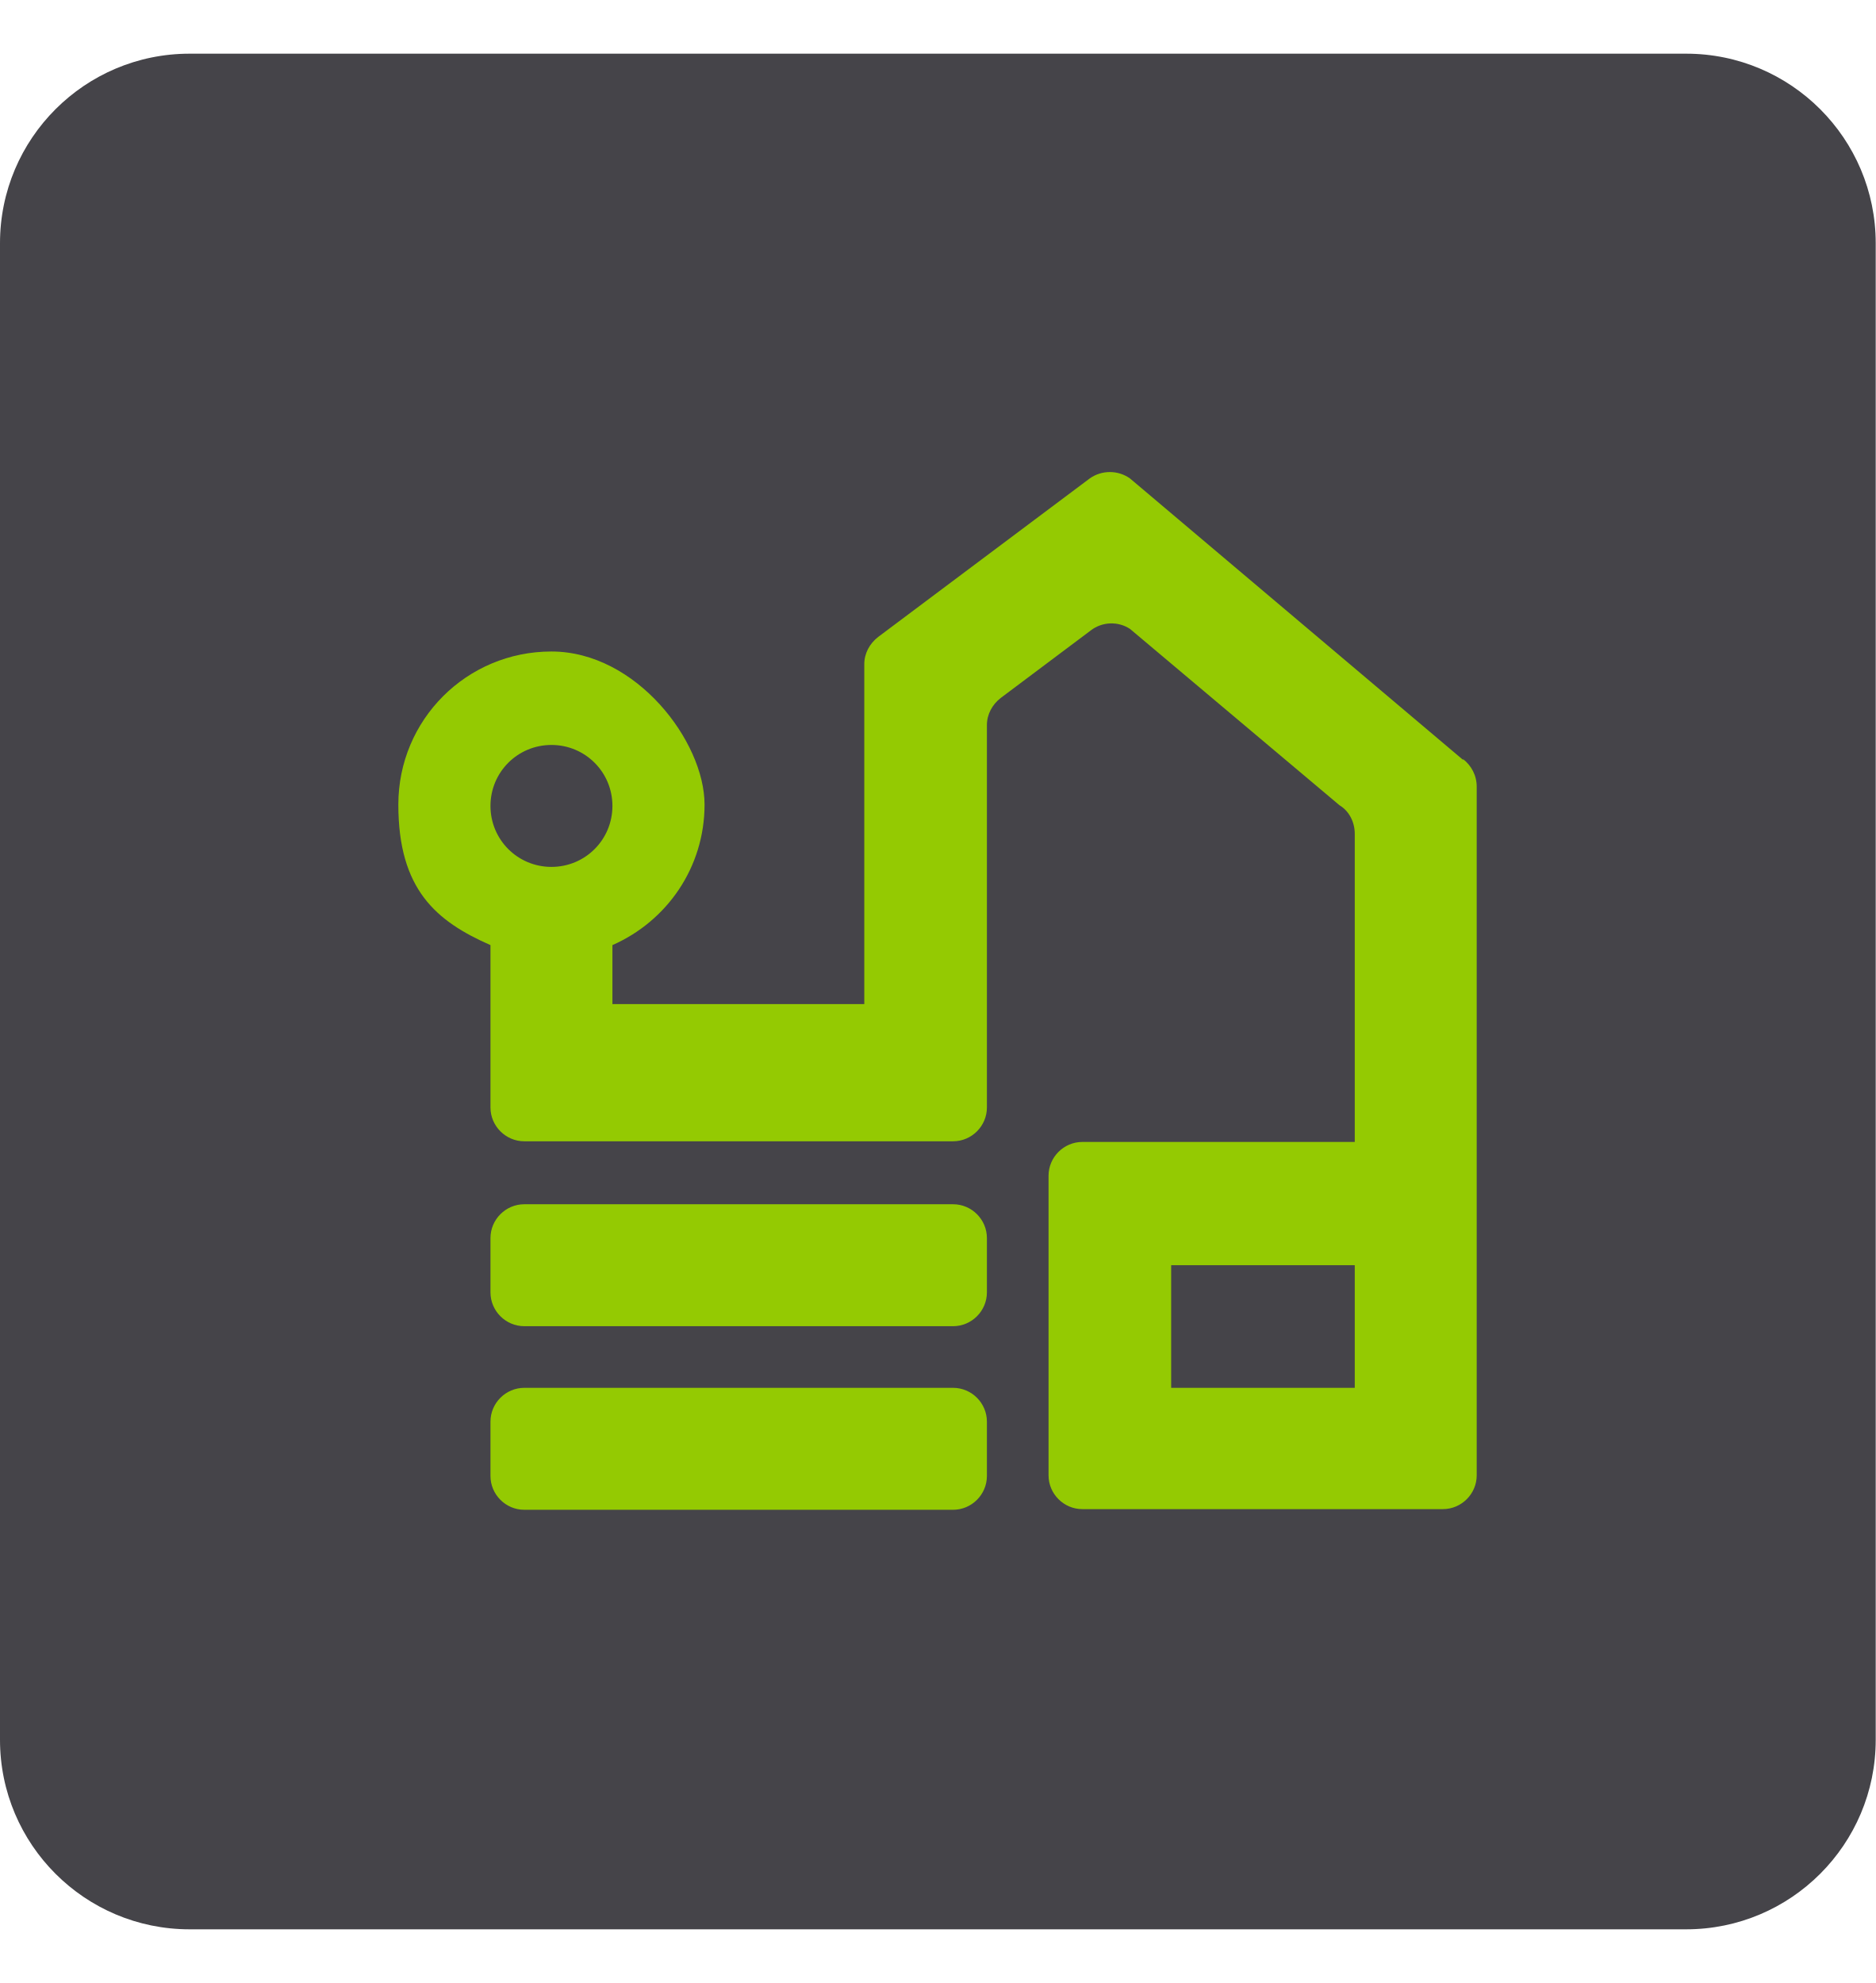
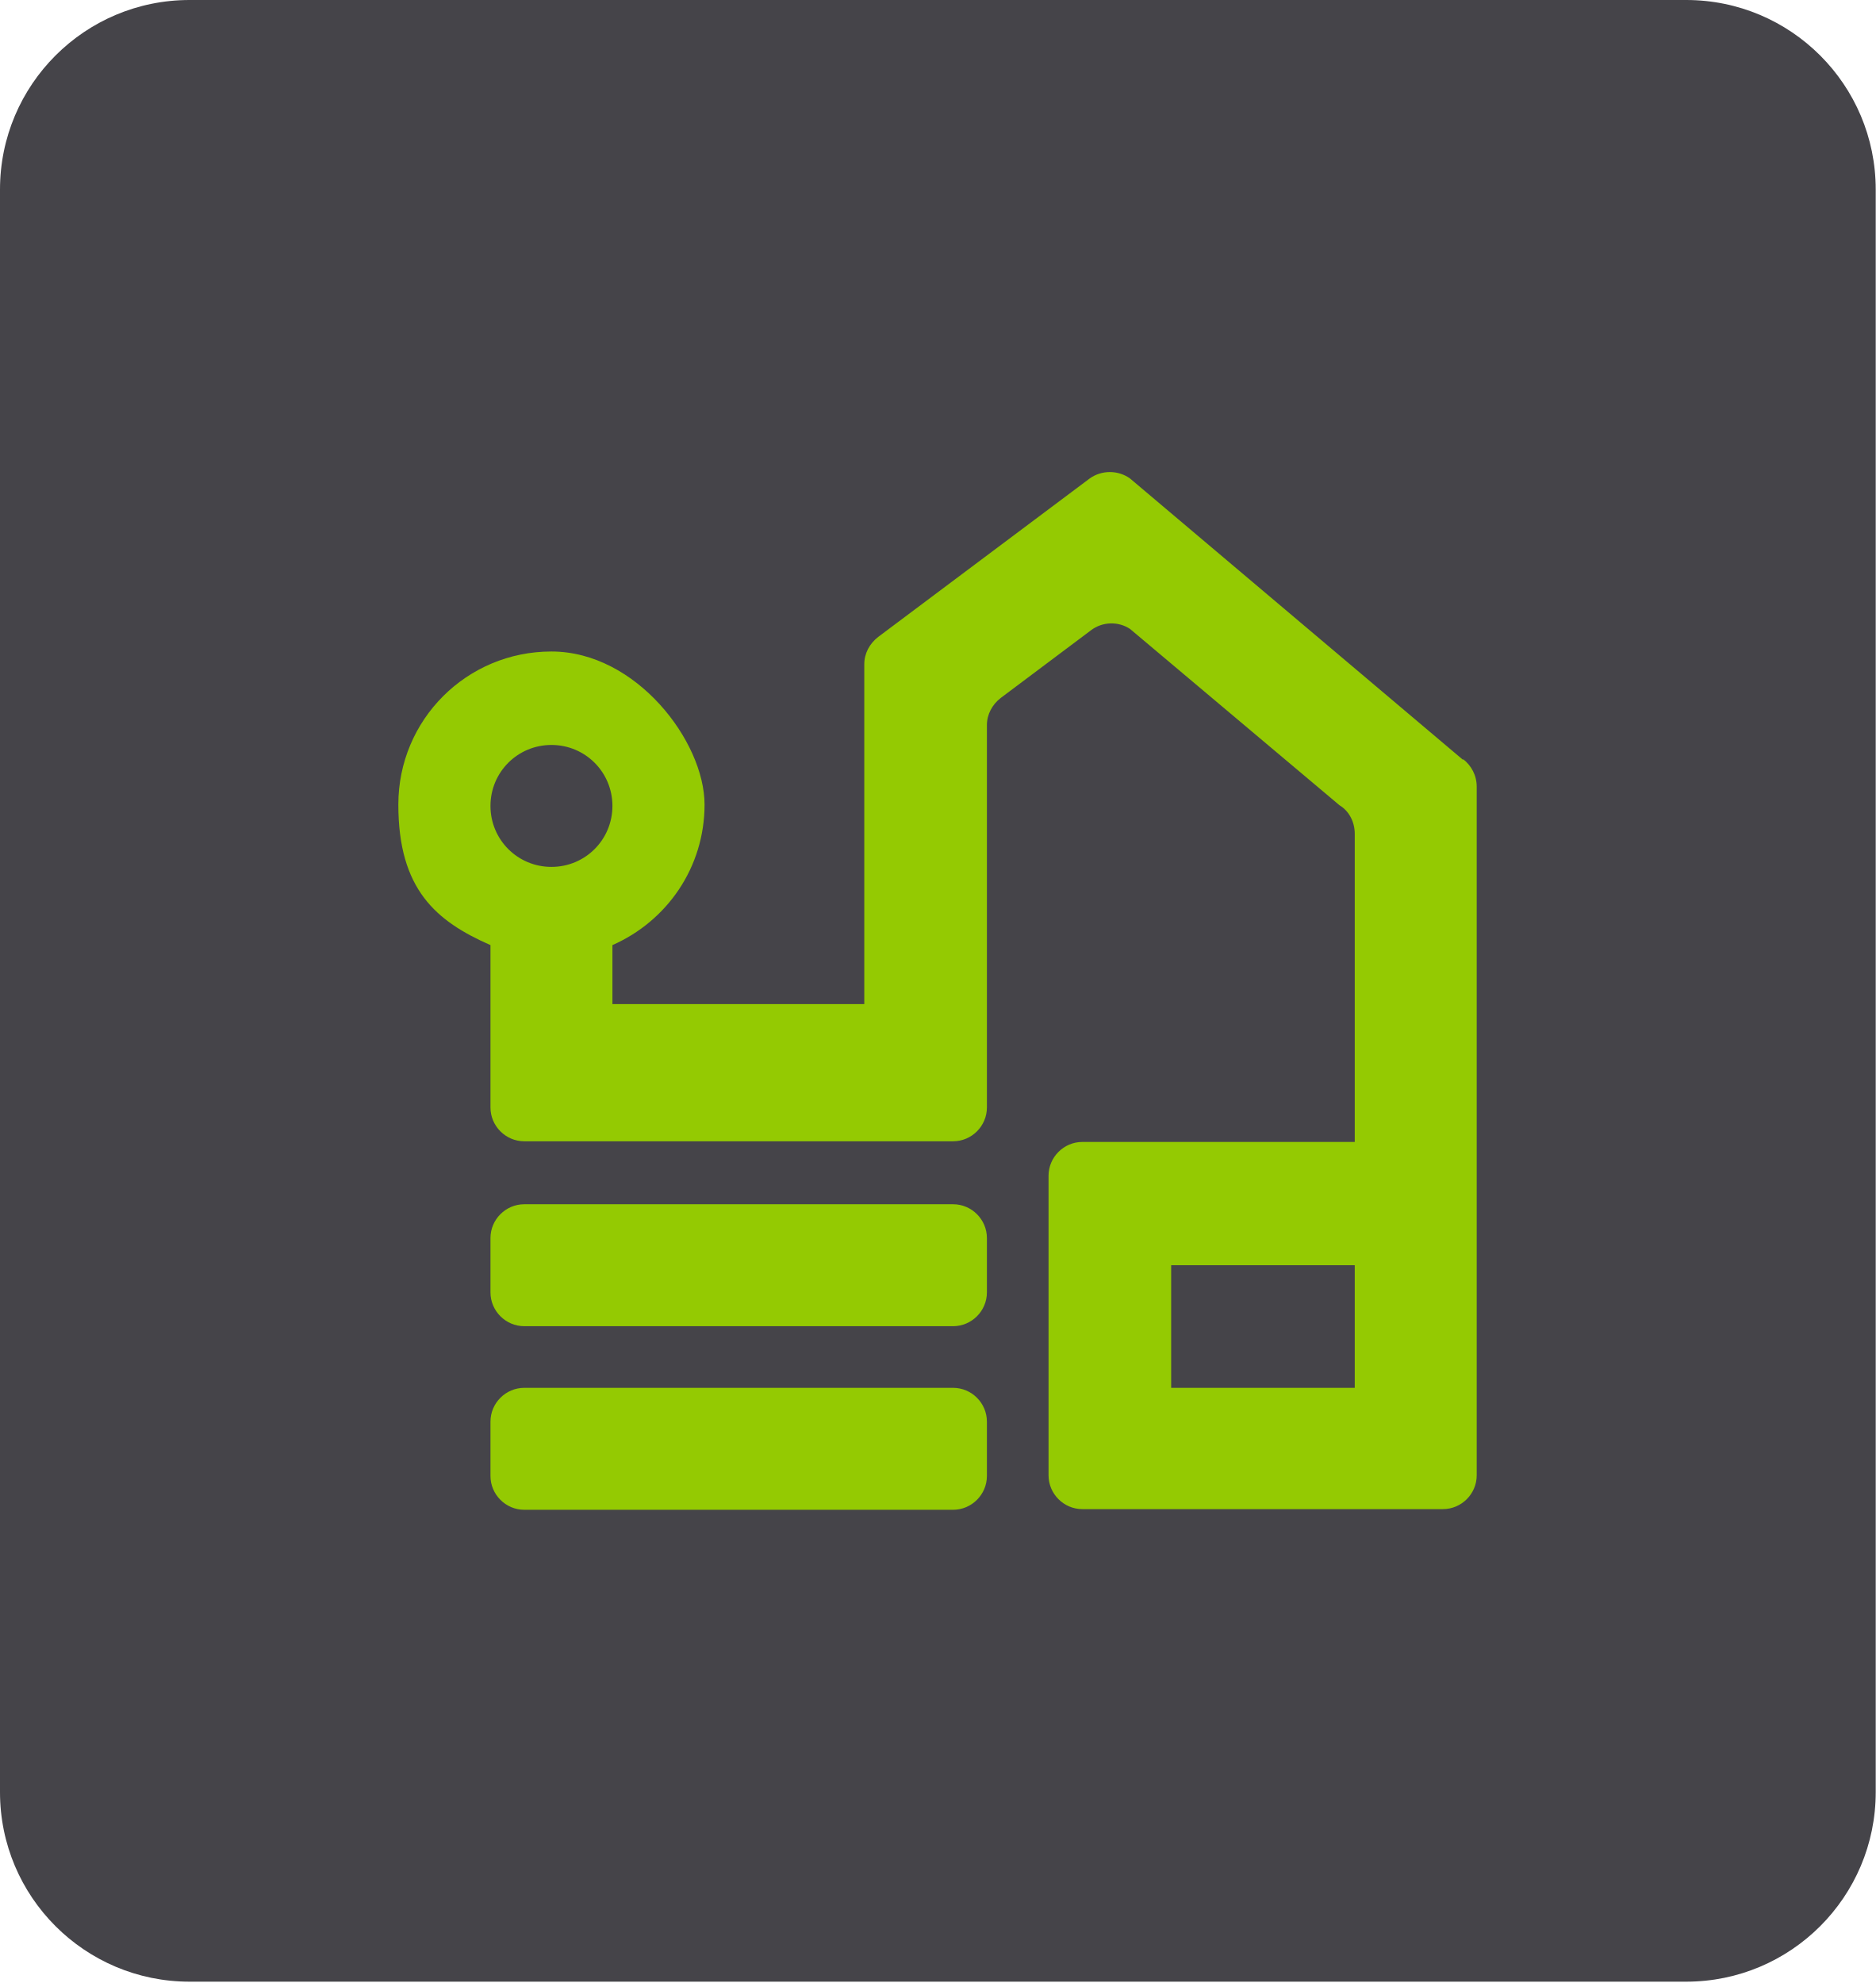
<svg xmlns="http://www.w3.org/2000/svg" id="logo-jeedom-petit-nom-couleur" version="1.1" viewBox="0 0 283 299.2">
  <defs>
    <style>
      .st0 {
        fill: #94ca02;
      }

      .st1 {
        fill: #454449;
      }
    </style>
  </defs>
-   <rect class="st1" y="8.1" width="283" height="283" rx="28.6" ry="28.6" />
+   <path class="st1" d="M254.4,0H28.6C12.8,0,0,12.8,0,28.6v8h0v225.8h0v8c0,15.8,12.8,28.6,28.6,28.6h225.8c15.8,0,28.6-12.8,28.6-28.6v-7.9h0V36.7h0v-8.1C283,12.8,270.2,0,254.4,0Z" />
  <path id="Jeedom-logomark" class="st0" d="M220.8,114.7l-50.3-42.5c-1.8-1.3-4.3-1.3-6.1,0l-31.9,23.9c-1.3,1-2.1,2.5-2.1,4.1v51.3h-38v-8.9c8.2-3.6,13.9-11.7,13.9-21.2s-10.3-23.1-23.1-23.1-23.1,10.3-23.1,23.1,5.7,17.6,13.9,21.2v24.5c0,2.8,2.3,5.1,5.1,5.1h64.7c2.8,0,5.1-2.3,5.1-5.1v-57.7c0-1.6.8-3.1,2.1-4.1l13.6-10.2c1.7-1.3,4.1-1.4,5.9-.2l31.6,26.6c1.5.9,2.3,2.6,2.3,4.3v46.5h-41.1c-2.8,0-5.1,2.3-5.1,5.1v45.2c0,2.8,2.3,5.1,5.1,5.1h54.4c2.8,0,5.1-2.3,5.1-5.1v-103.9c0-1.7-.8-3.2-2.1-4.2h0ZM83.2,112.4c5.1,0,9.2,4.1,9.2,9.2s-4.1,9.2-9.2,9.2-9.2-4.1-9.2-9.2,4.1-9.2,9.2-9.2ZM204.4,209.4h-27.7v-18.5h27.7v18.5h0ZM148.9,186.8v8.2c0,2.8-2.3,5.1-5.1,5.1h-64.7c-2.8,0-5.1-2.3-5.1-5.1v-8.2c0-2.8,2.3-5.1,5.1-5.1h64.7c2.8,0,5.1,2.3,5.1,5.1ZM148.9,214.5v8.2c0,2.8-2.3,5.1-5.1,5.1h-64.7c-2.8,0-5.1-2.3-5.1-5.1v-8.2c0-2.8,2.3-5.1,5.1-5.1h64.7c2.8,0,5.1,2.3,5.1,5.1Z" />
</svg>
